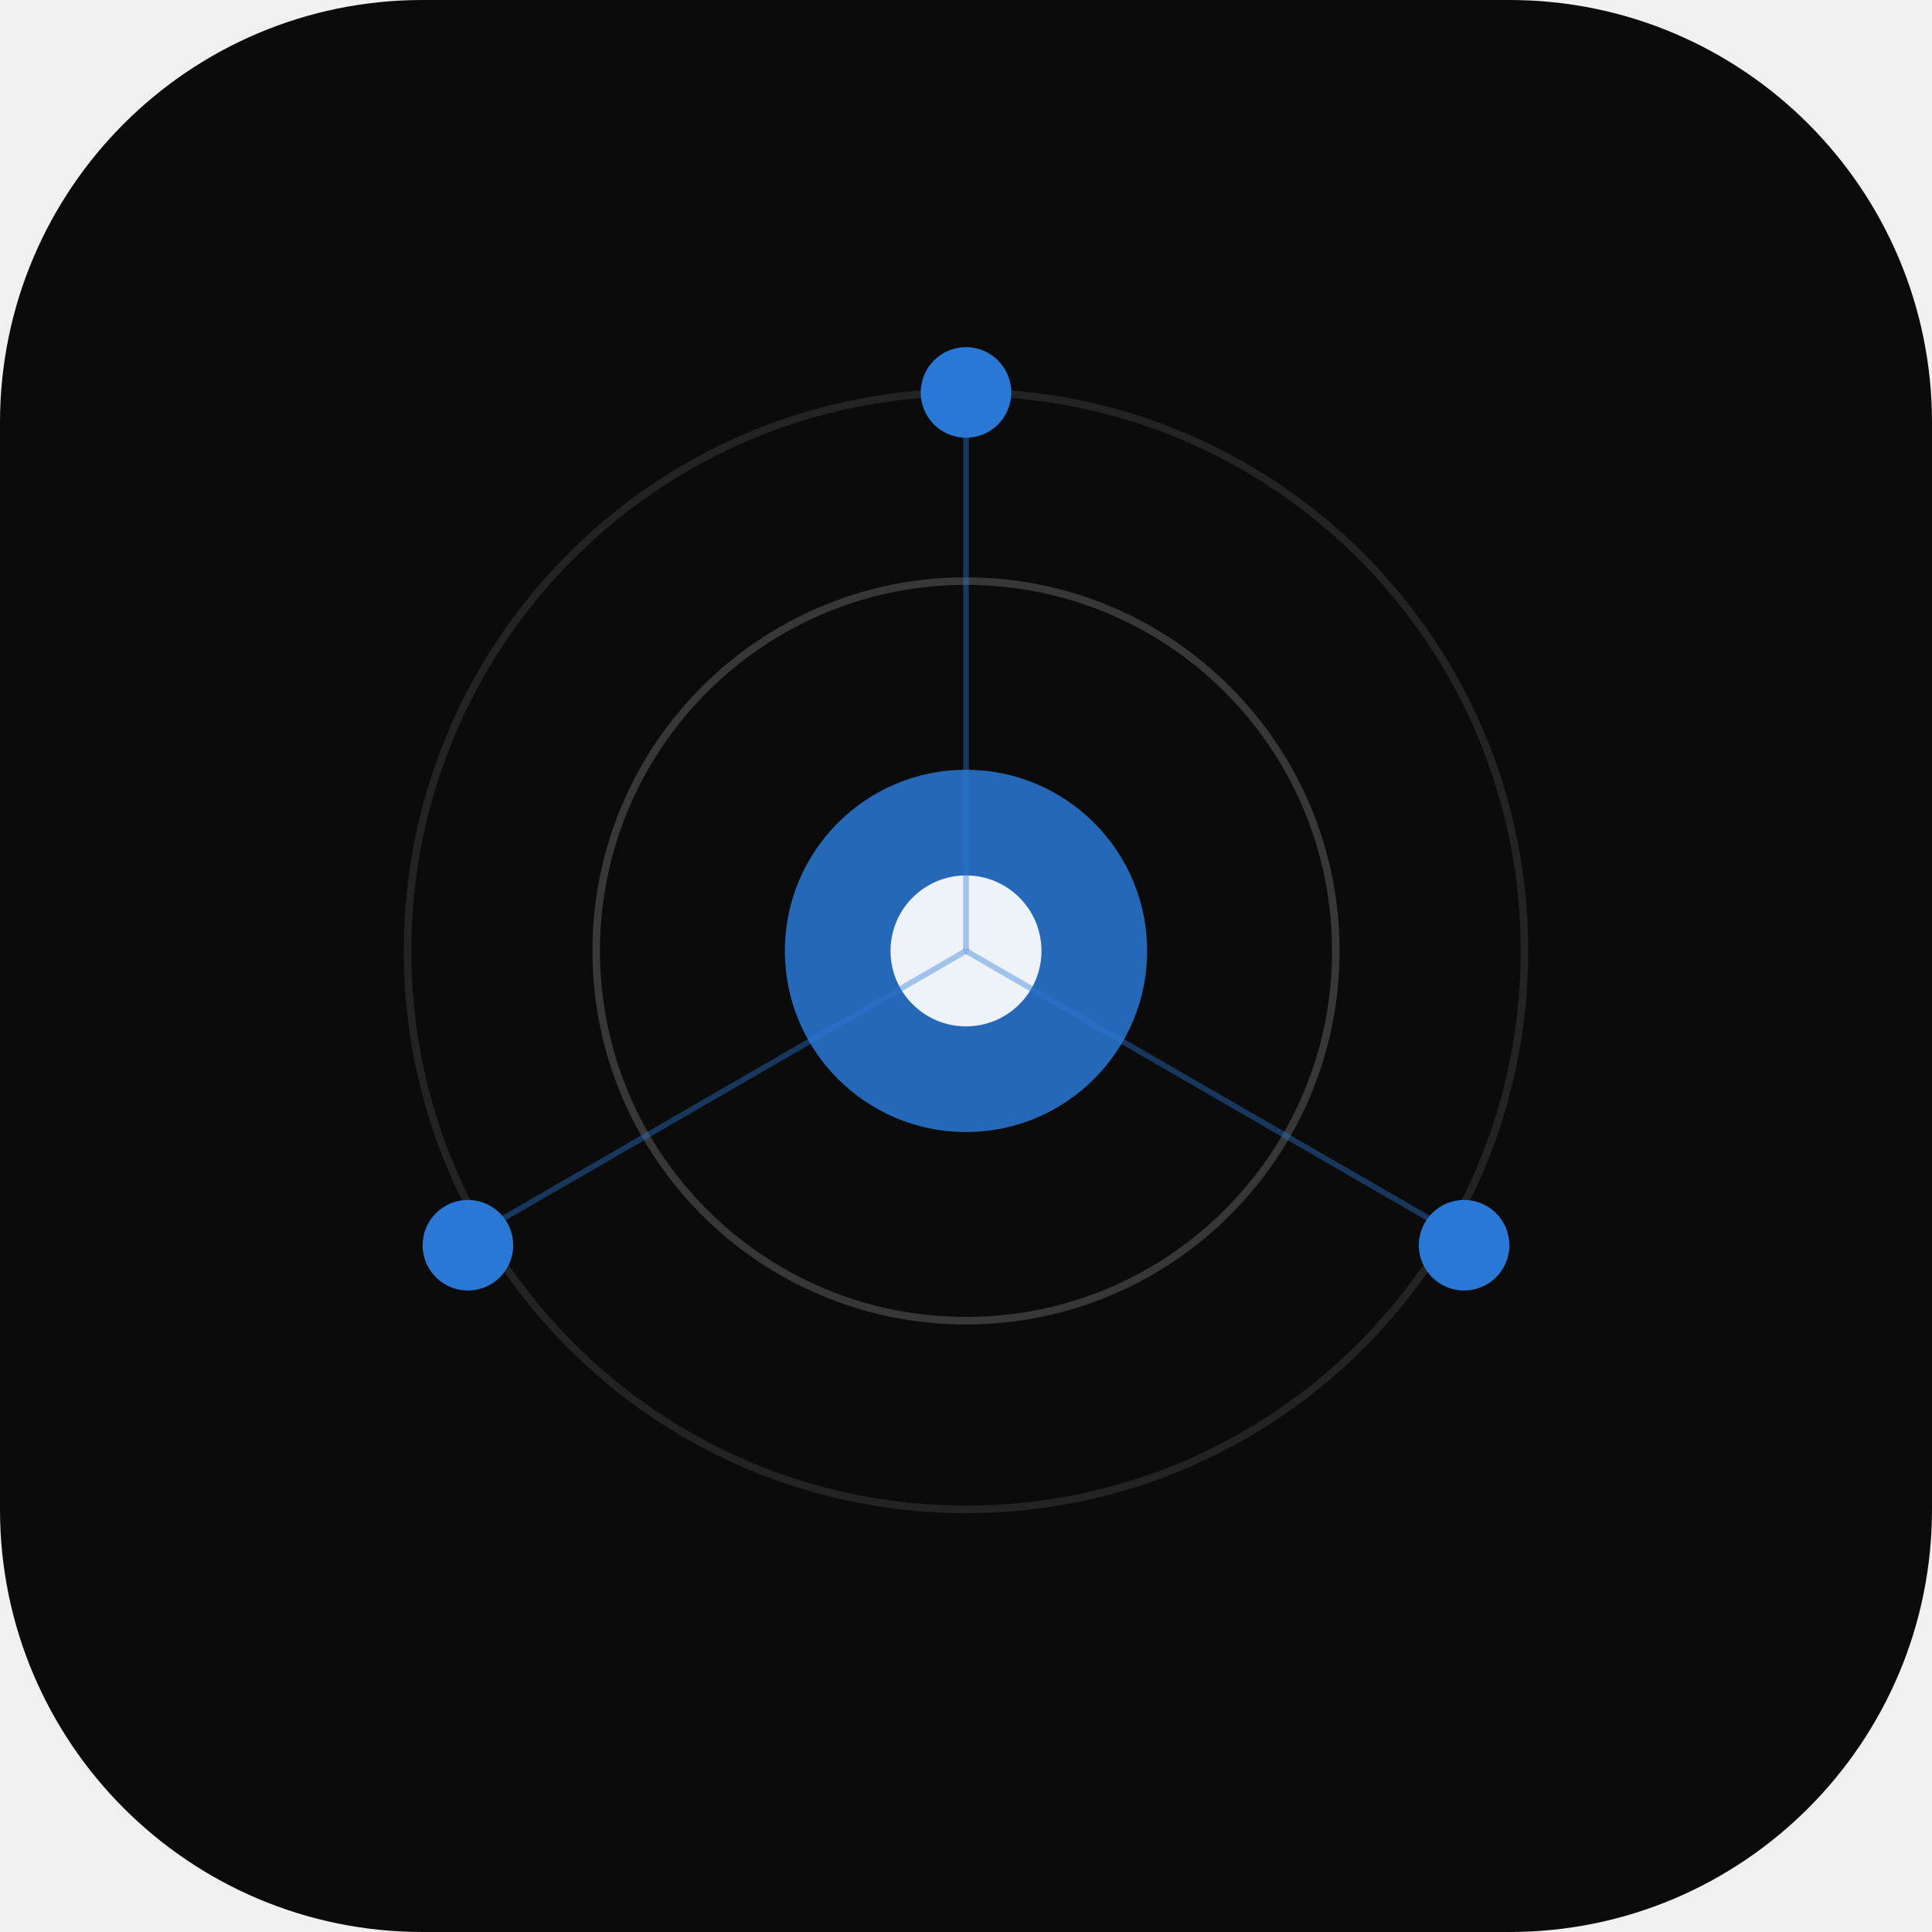
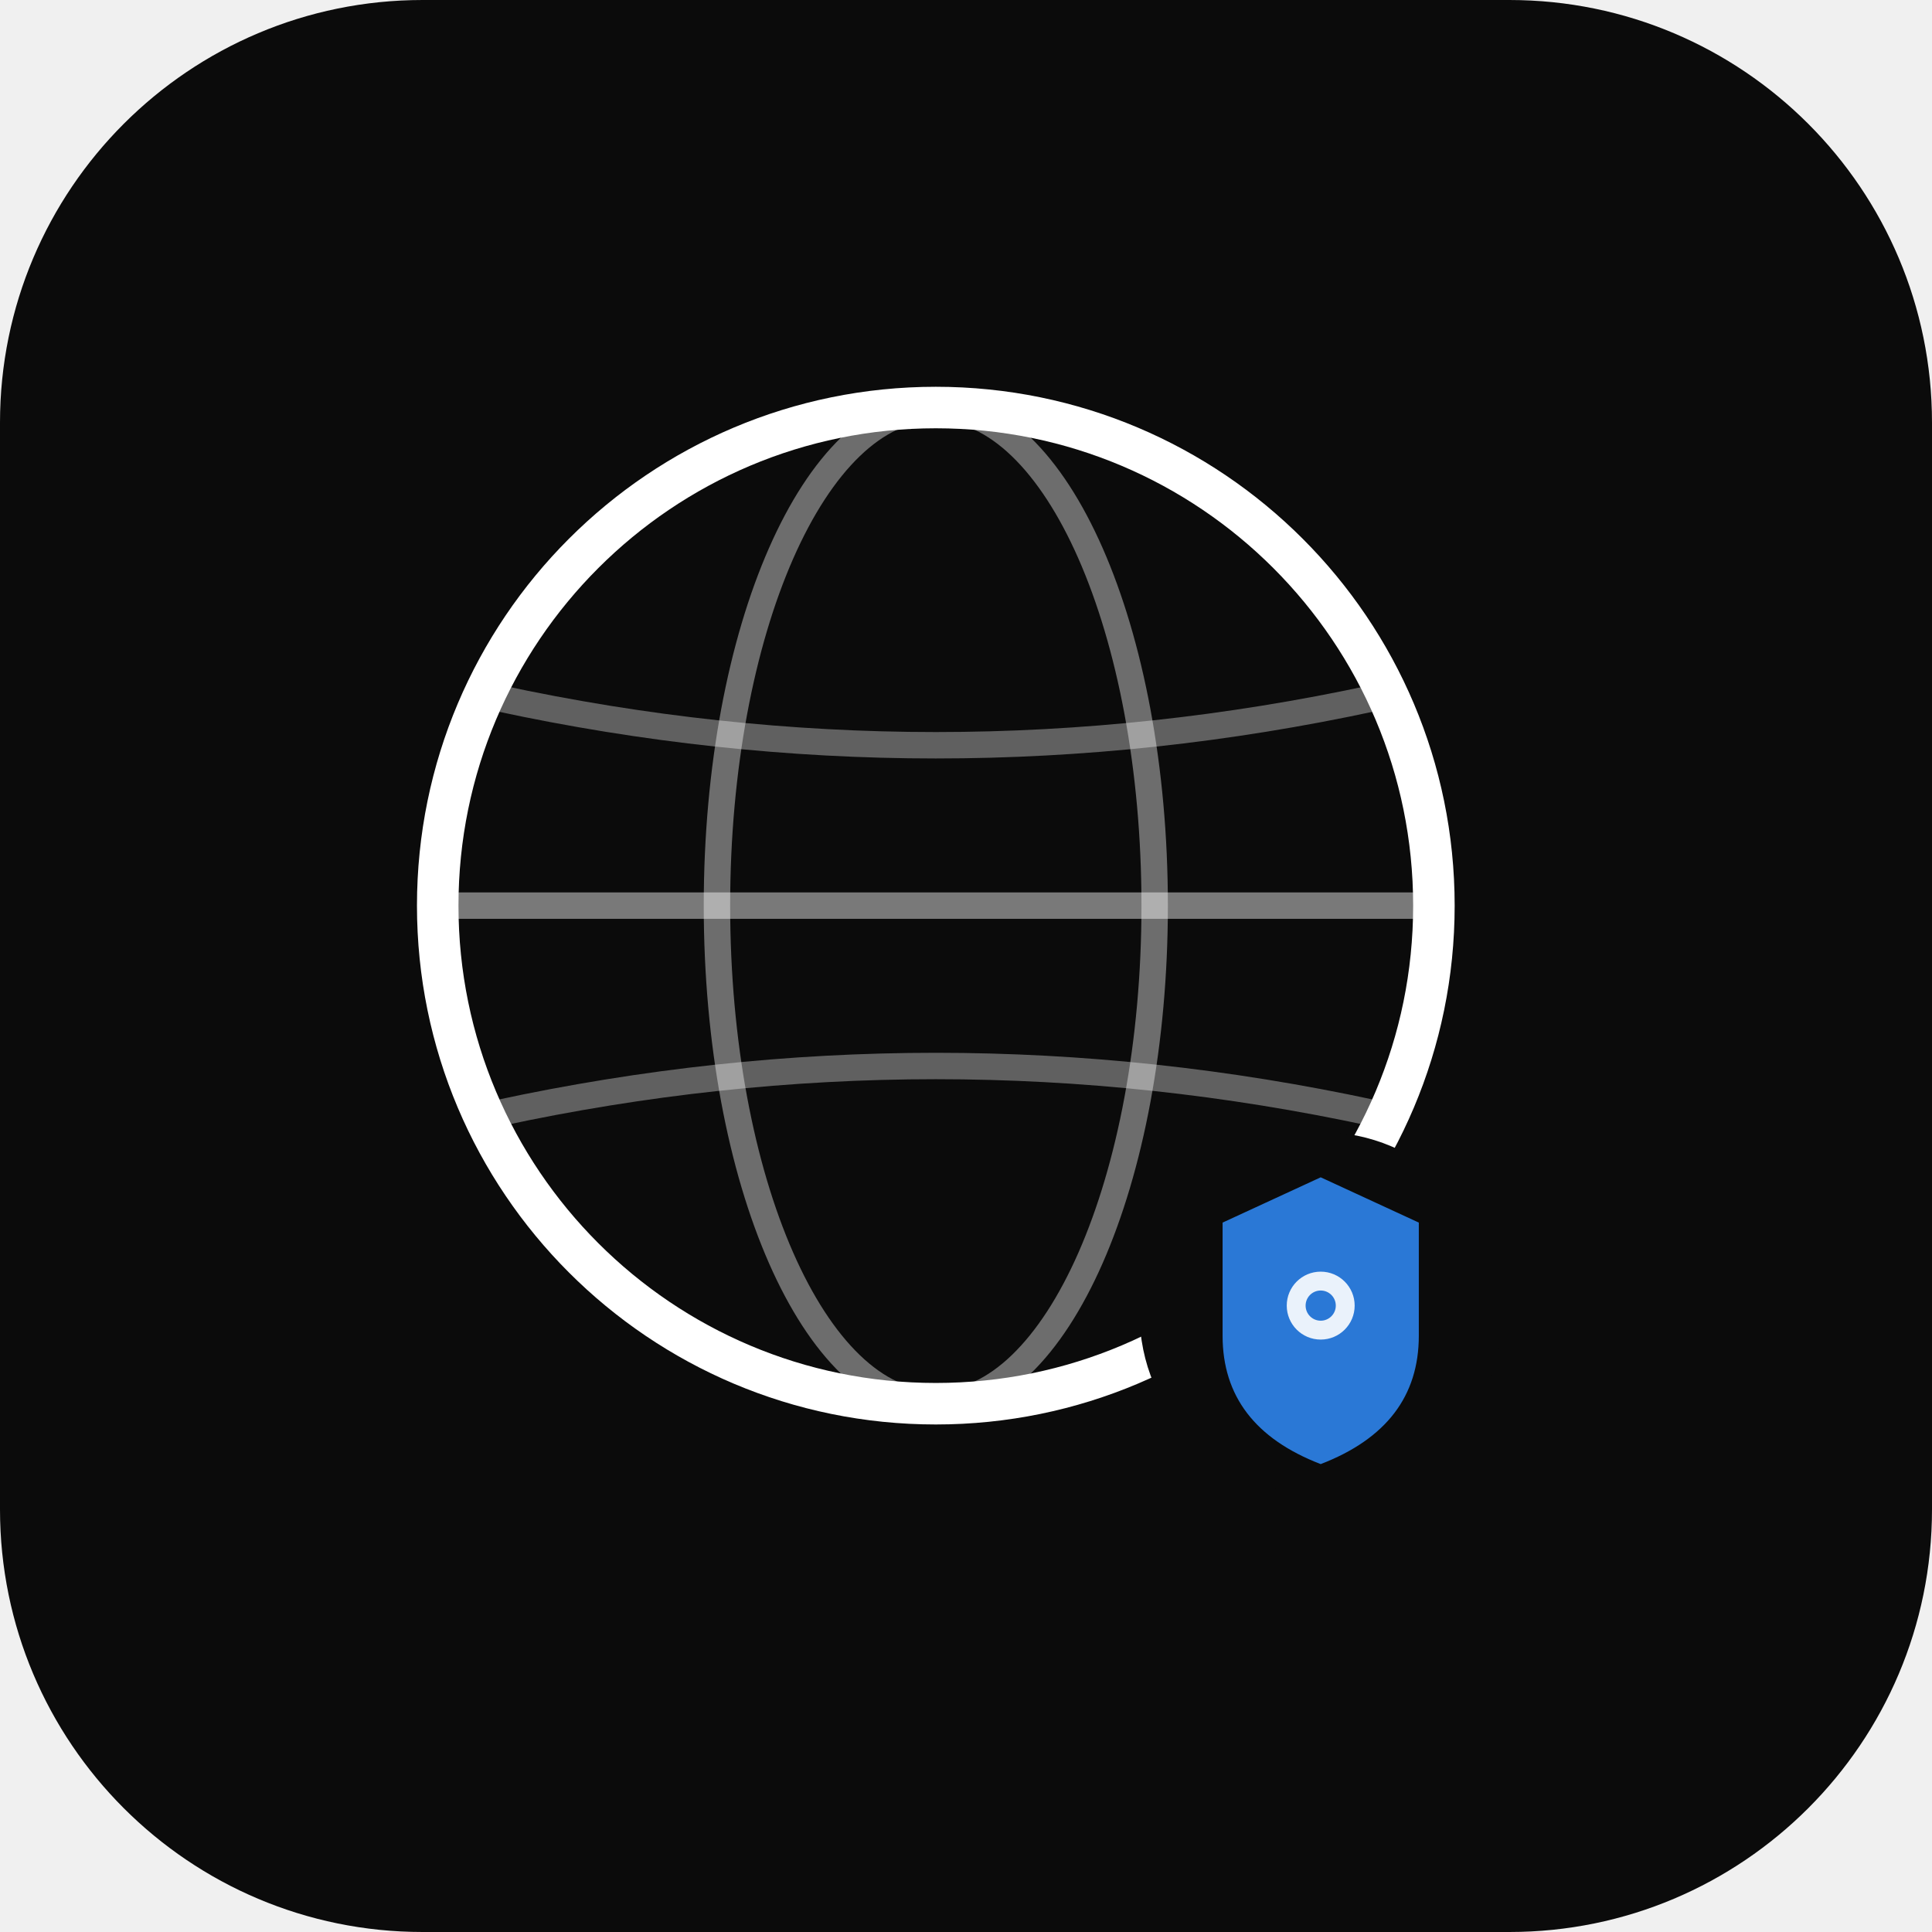
<svg xmlns="http://www.w3.org/2000/svg" viewBox="0 0 512 512">
  <rect width="512" height="512" rx="112" fill="#0b0b0b" />
-   <circle cx="256" cy="252" r="148" fill="none" stroke="rgba(255,255,255,.1)" stroke-width="2" />
-   <circle cx="256" cy="252" r="98" fill="none" stroke="rgba(255,255,255,.18)" stroke-width="2" />
-   <circle cx="256" cy="252" r="48" fill="#2a78d6" opacity=".85" />
-   <circle cx="256" cy="252" r="20" fill="rgba(255,255,255,.92)" />
-   <line x1="256" y1="252" x2="256" y2="108" stroke="#2a78d6" stroke-width="1.5" opacity=".4" />
-   <line x1="256" y1="252" x2="384" y2="326" stroke="#2a78d6" stroke-width="1.5" opacity=".4" />
-   <line x1="256" y1="252" x2="128" y2="326" stroke="#2a78d6" stroke-width="1.5" opacity=".4" />
-   <circle cx="256" cy="104" r="12" fill="#2a78d6" />
-   <circle cx="388" cy="330" r="12" fill="#2a78d6" />
-   <circle cx="124" cy="330" r="12" fill="#2a78d6" />
+   <circle cx="248" cy="240" r="132" fill="none" stroke="white" stroke-width="11" />
+   <line x1="116" y1="240" x2="380" y2="240" stroke="white" stroke-width="7" opacity=".45" />
+   <path d="M 132,185 Q 248,210 364,185" fill="none" stroke="white" stroke-width="7" opacity=".35" />
+   <path d="M 132,295 Q 248,270 364,295" fill="none" stroke="white" stroke-width="7" opacity=".35" />
+   <ellipse cx="248" cy="240" rx="58" ry="132" fill="none" stroke="white" stroke-width="7" opacity=".4" />
+   <circle cx="350" cy="348" r="48" fill="#0b0b0b" />
+   <path d="M 350,312 L 376,324 L 376,354 Q 376,378 350,388 Q 324,378 324,354 L 324,324 Z" fill="#2a78d6" />
+   <circle cx="350" cy="346" r="9" fill="rgba(255,255,255,.9)" />
+   <circle cx="350" cy="346" r="4" fill="#2a78d6" />
</svg>
